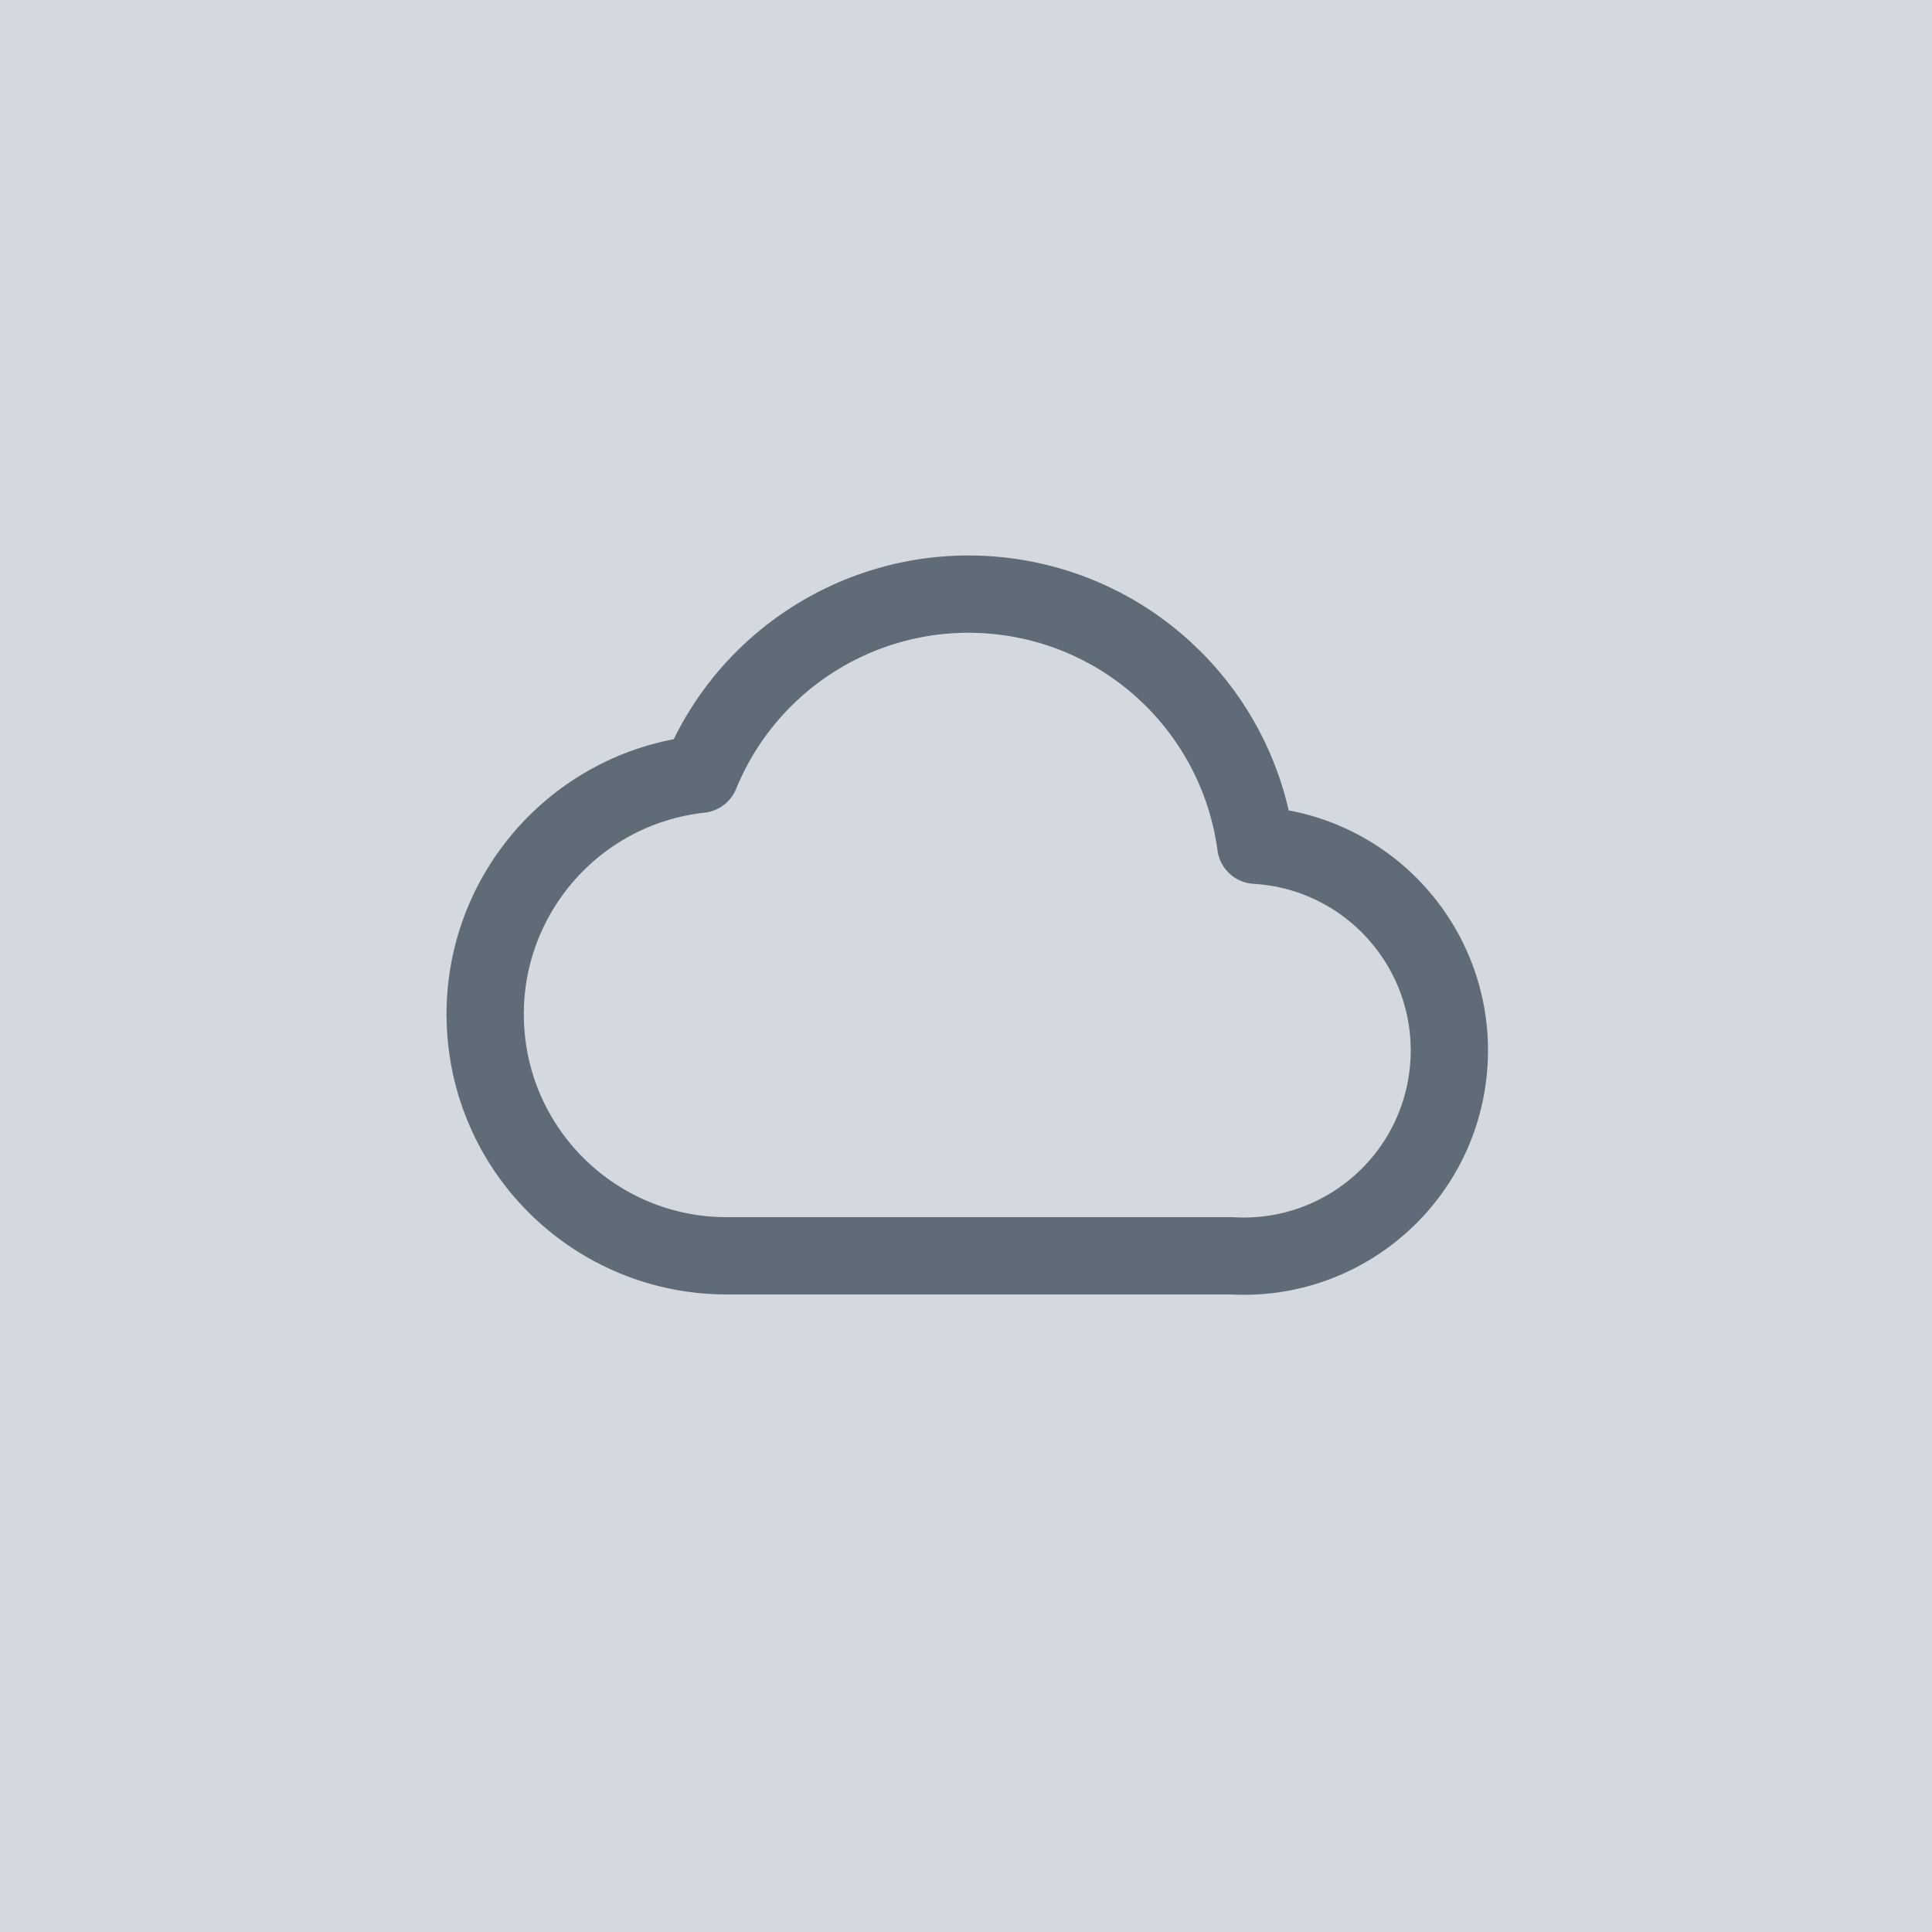
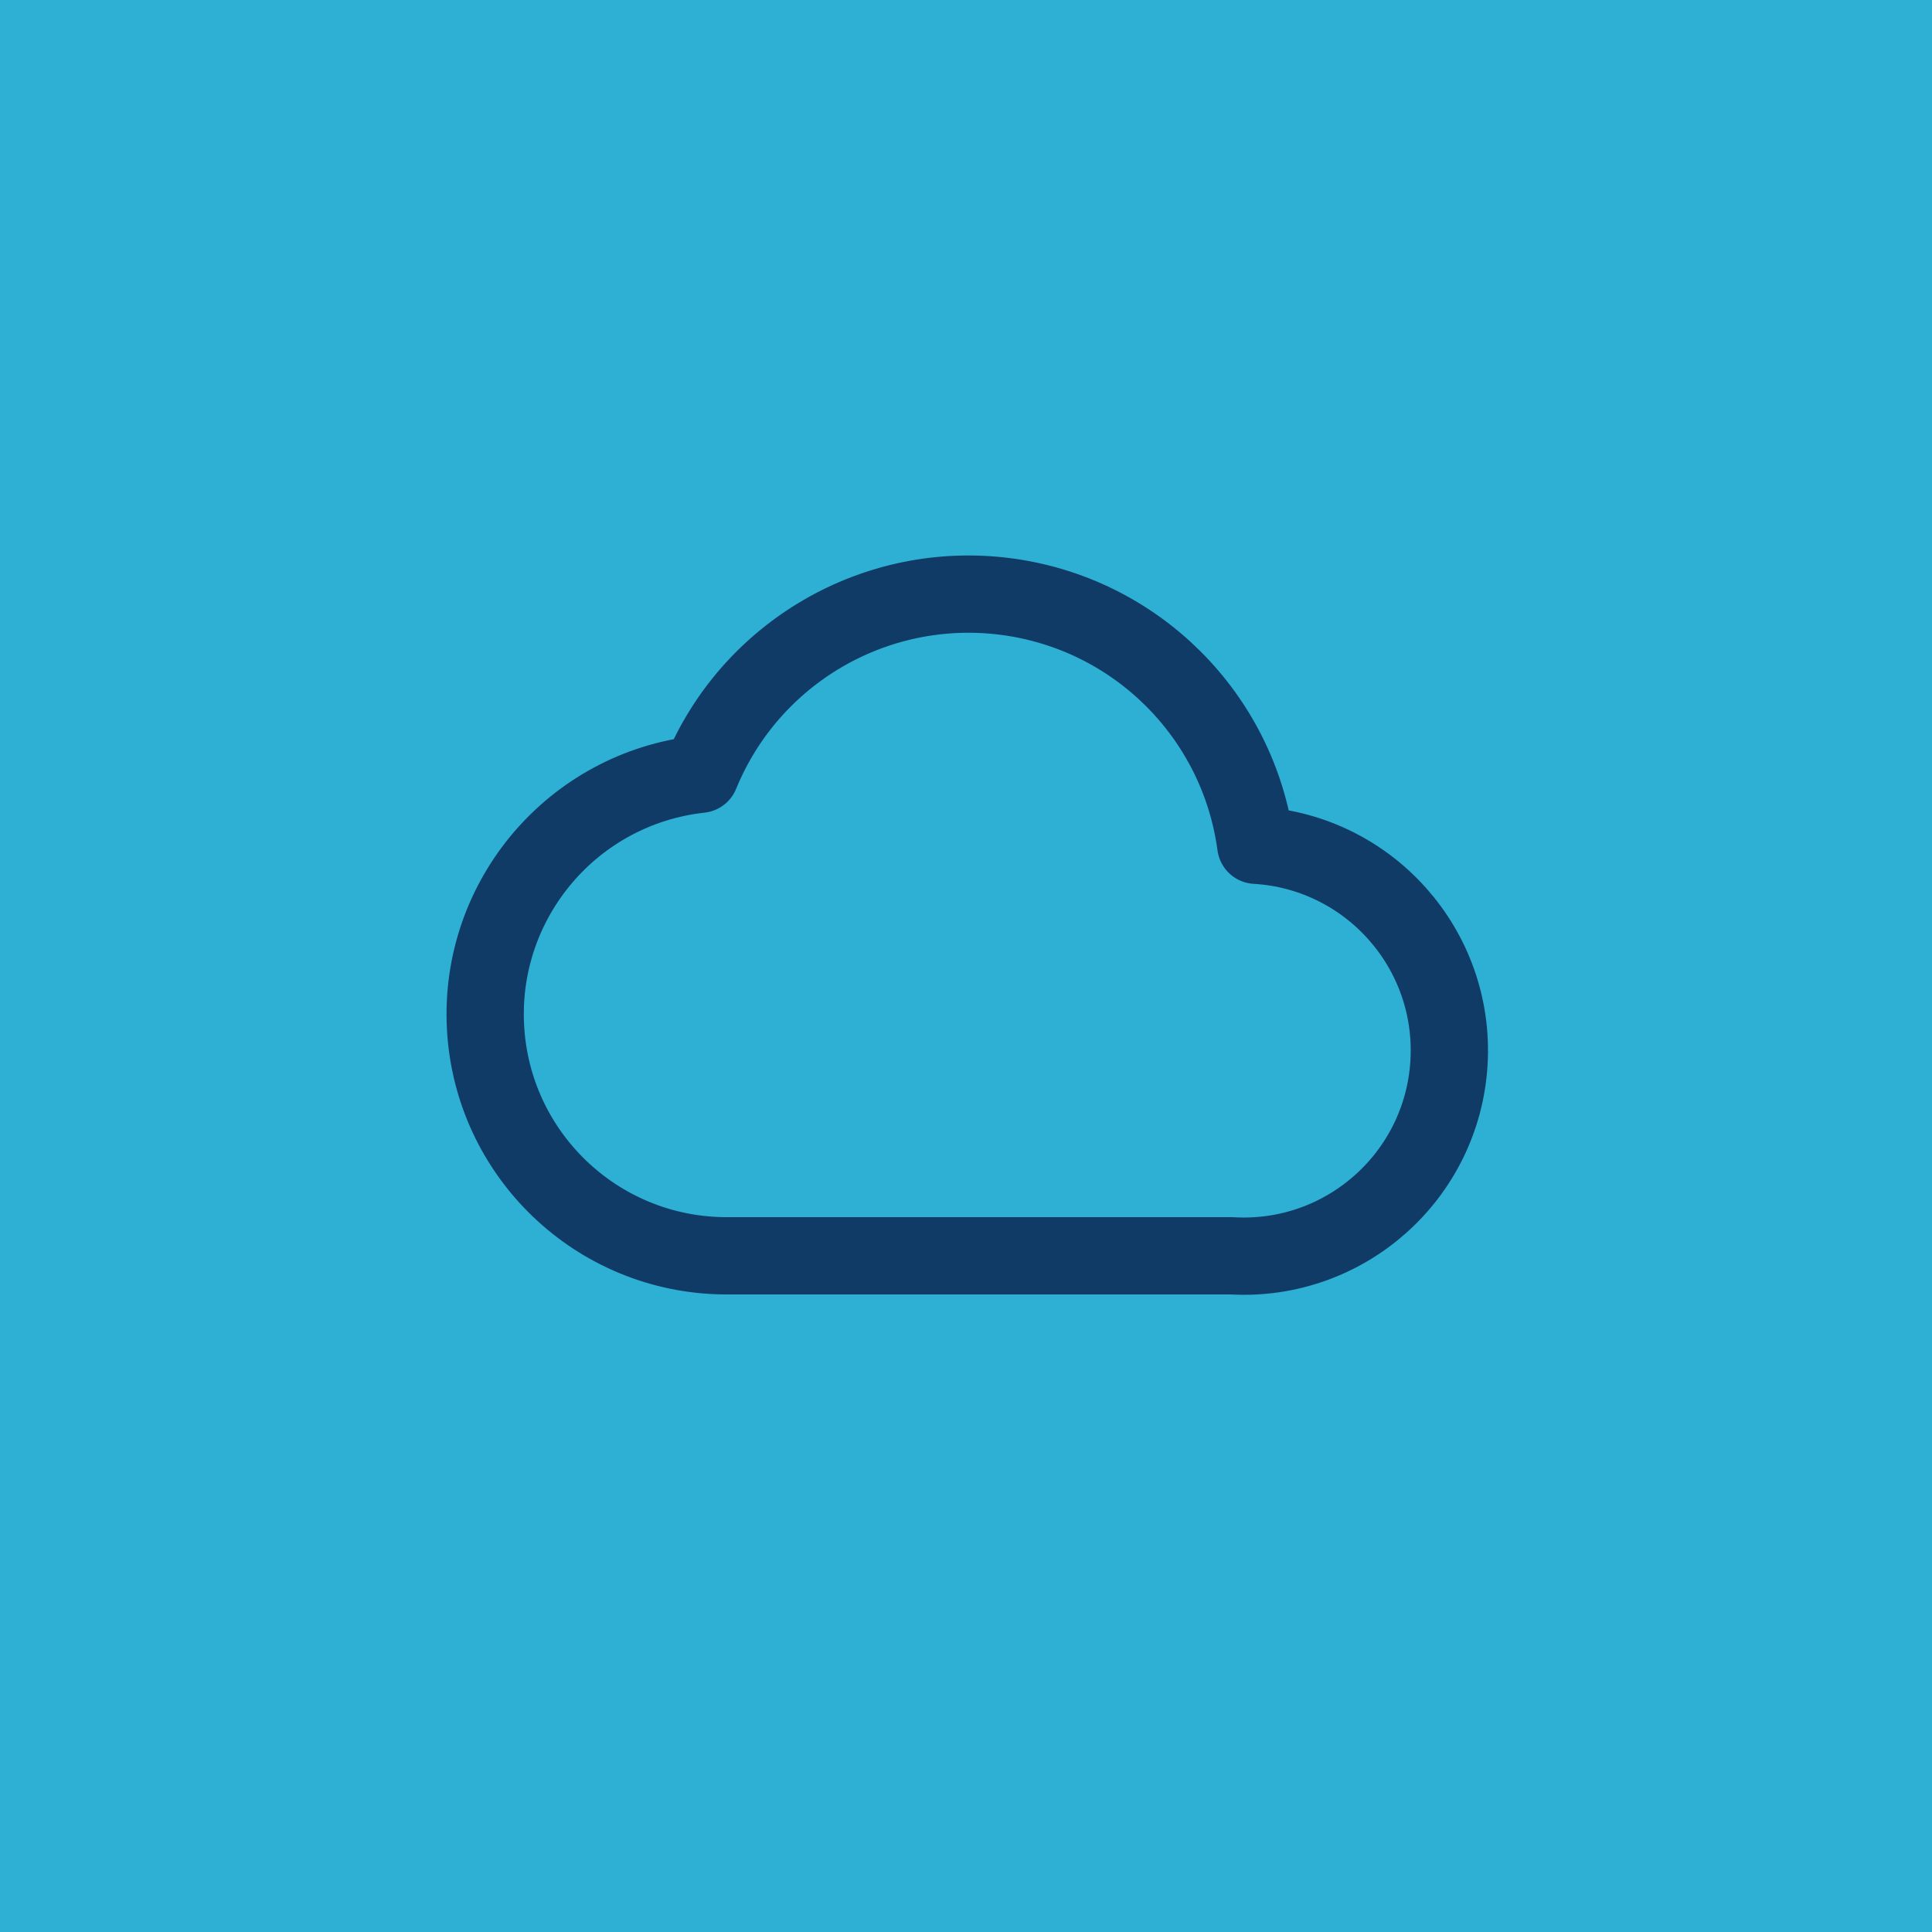
<svg xmlns="http://www.w3.org/2000/svg" viewBox="0 0 200 200">
-   <rect width="200" height="200" fill="#d3d9de" />
-   <g transform="translate(40 40) scale(5)" fill="none" stroke="#5f6b76" stroke-width="1.6" stroke-linecap="round" stroke-linejoin="round">
+   <rect width="200" height="200" fill="#2db0d4" />
+   <g transform="translate(40 40) scale(5)" fill="none" stroke="#113b67" stroke-width="1.6" stroke-linecap="round" stroke-linejoin="round">
    <path d="M7 18a5 5 0 0 1-.5-9.97A6 6 0 0 1 18 9.5 4.25 4.25 0 0 1 17.5 18Z" />
  </g>
</svg>
